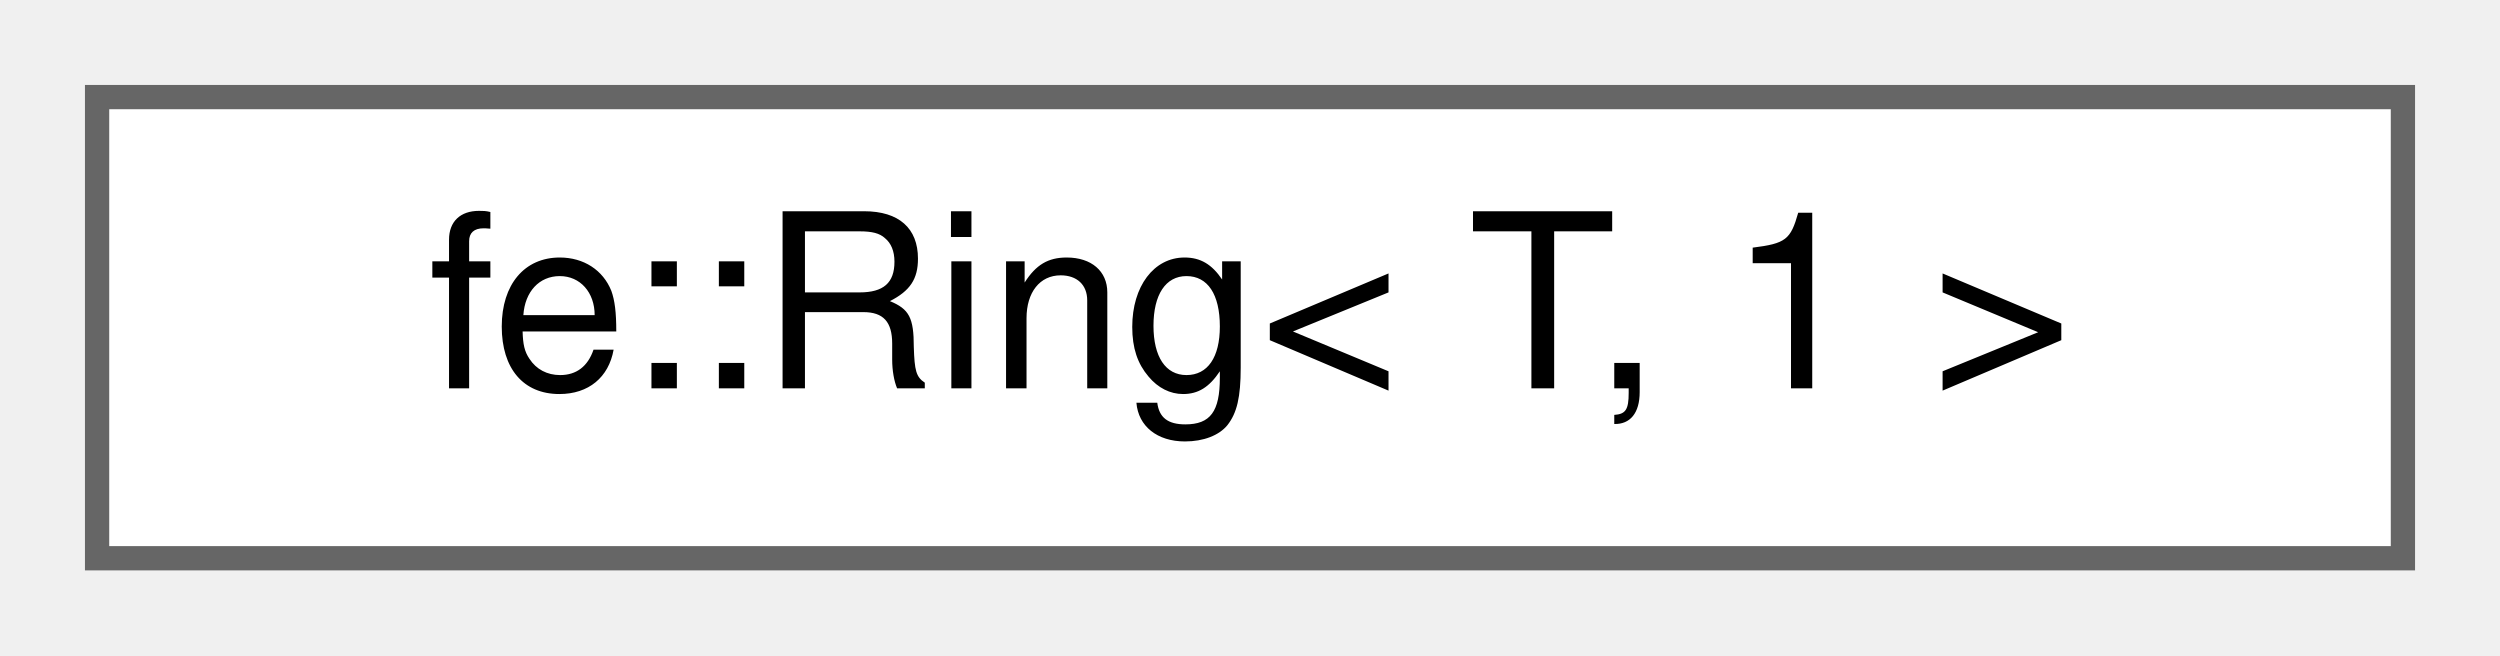
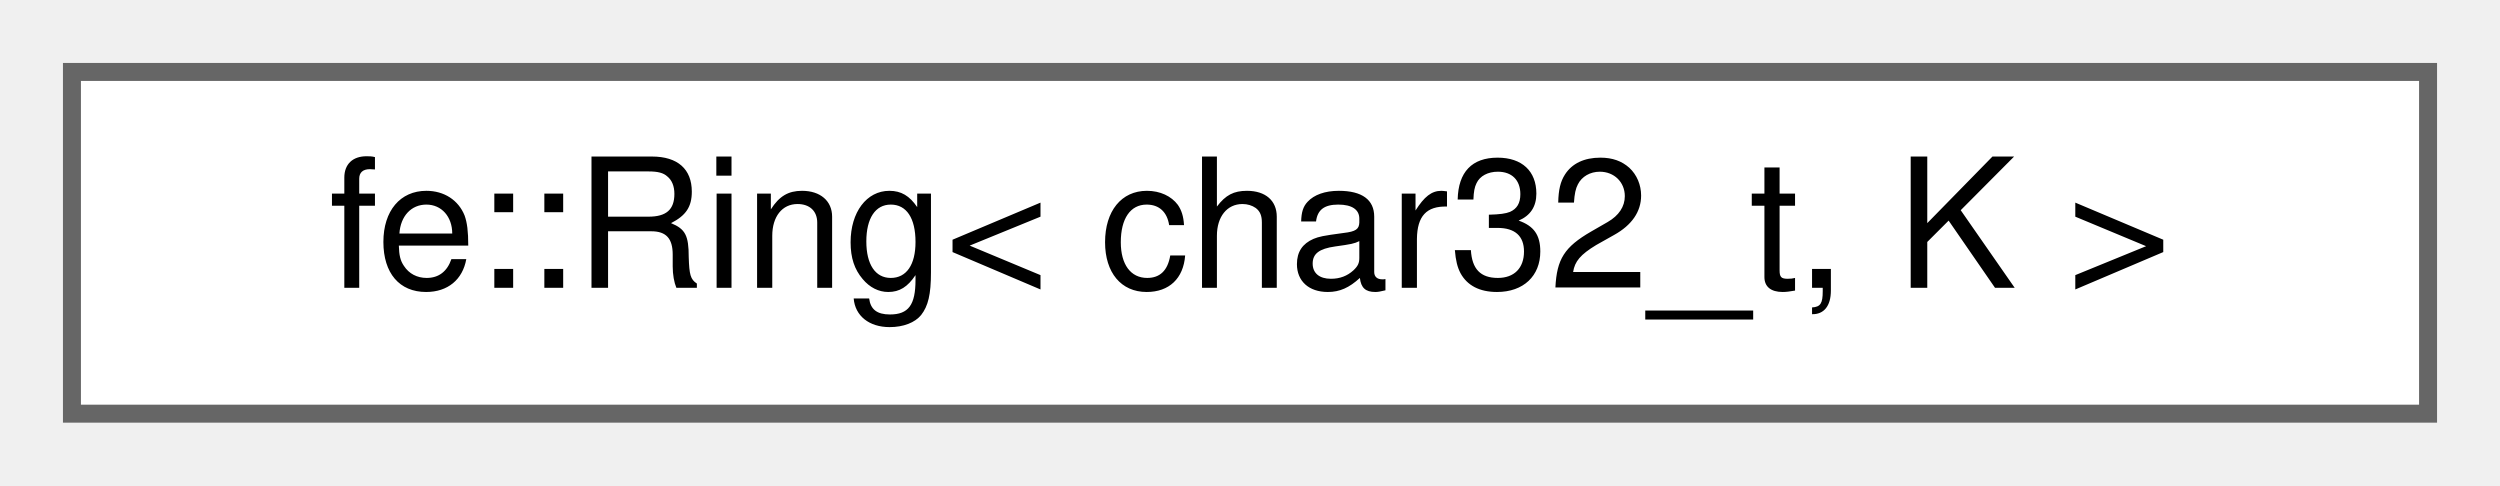
- <svg xmlns="http://www.w3.org/2000/svg" xmlns:xlink="http://www.w3.org/1999/xlink" width="103pt" height="27pt" viewBox="0.00 0.00 103.00 27.00">
+ <svg xmlns="http://www.w3.org/2000/svg" xmlns:xlink="http://www.w3.org/1999/xlink" width="139pt" height="27pt" viewBox="0.00 0.00 139.00 27.00">
  <g id="graph0" class="graph" transform="scale(1 1) rotate(0) translate(4 23)">
    <g id="Node000000" class="node">
      <g id="a_Node000000">
-         <a xlink:href="classfe_1_1Ring_3_01T_00_011_01_4.html" target="_top" xlink:title="Specialization if N == 1 - doesn't need a ring.">
-           <polygon fill="white" stroke="#666666" points="95,-19 0,-19 0,0 95,0 95,-19" />
-           <text text-anchor="middle" x="47.5" y="-7" font-family="Helvetica,sans-Serif" font-size="10.00">fe::Ring&lt; T, 1 &gt;</text>
+         <a xlink:href="classfe_1_1Ring.html" target="_top" xlink:title=" ">
+           <polygon fill="white" stroke="#666666" points="131,-19 0,-19 0,0 131,0 131,-19" />
+           <text text-anchor="middle" x="65.5" y="-7" font-family="Helvetica,sans-Serif" font-size="10.00">fe::Ring&lt; char32_t, K &gt;</text>
        </a>
      </g>
    </g>
  </g>
</svg>
